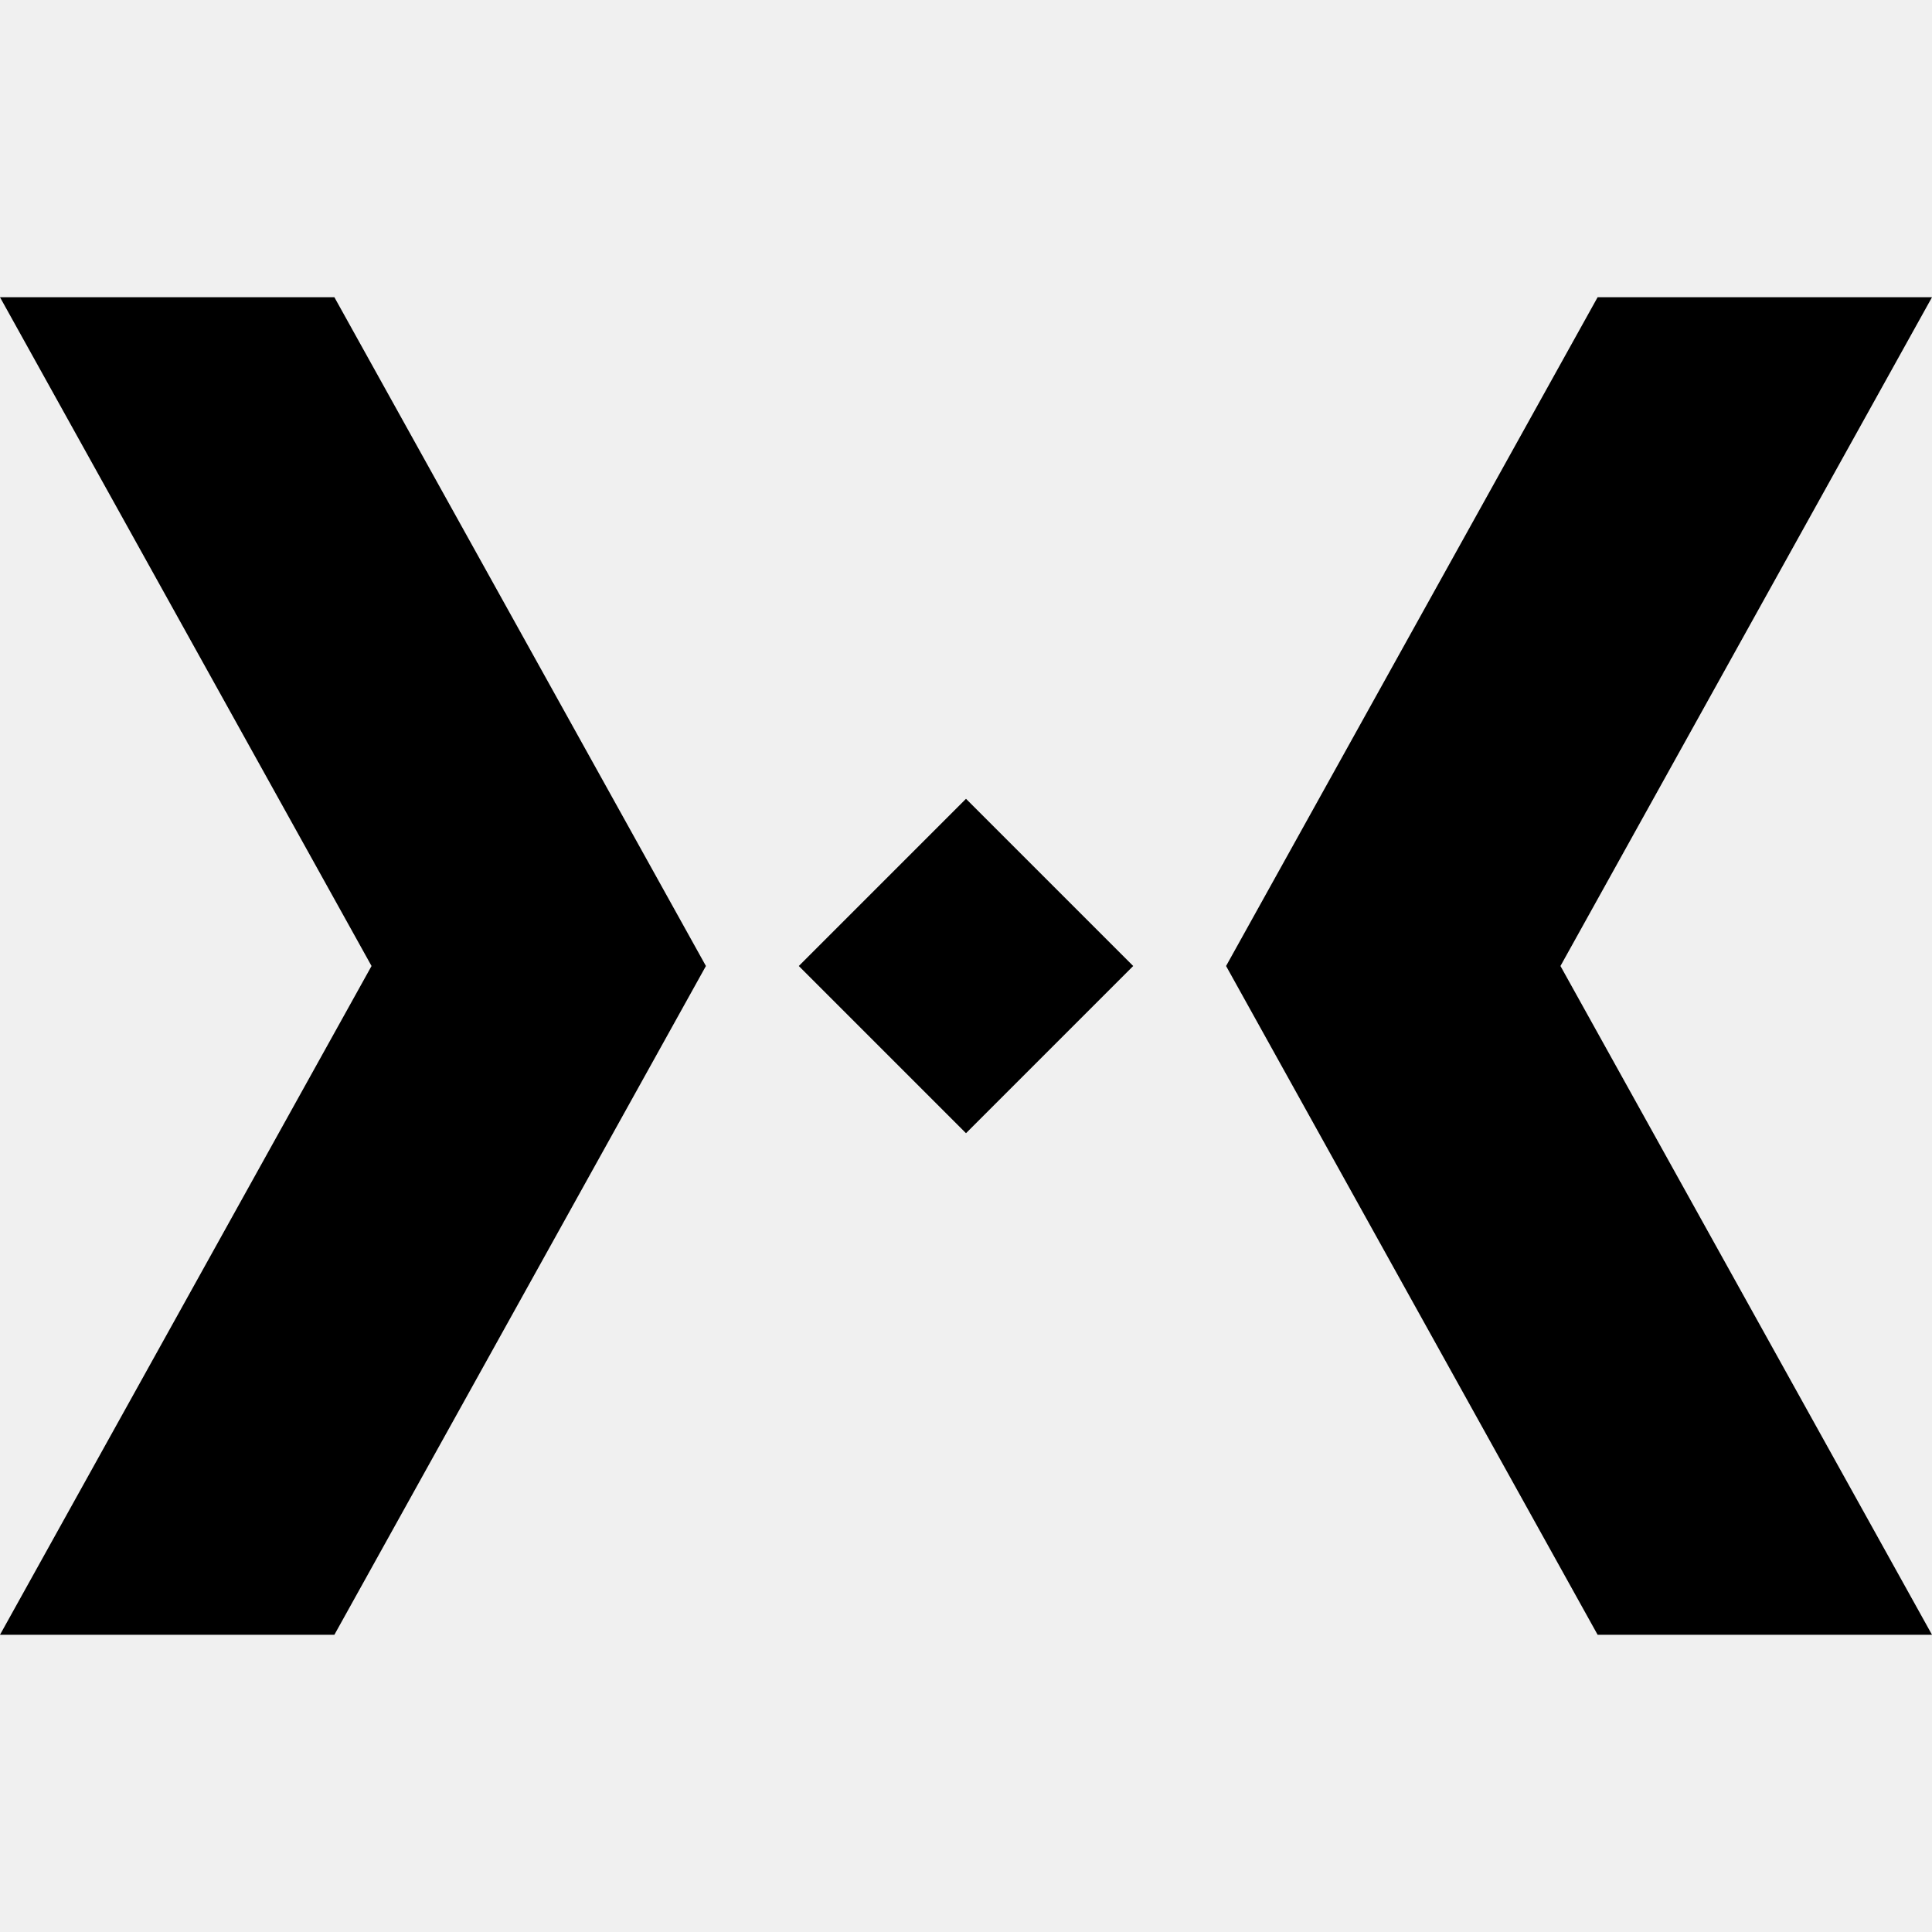
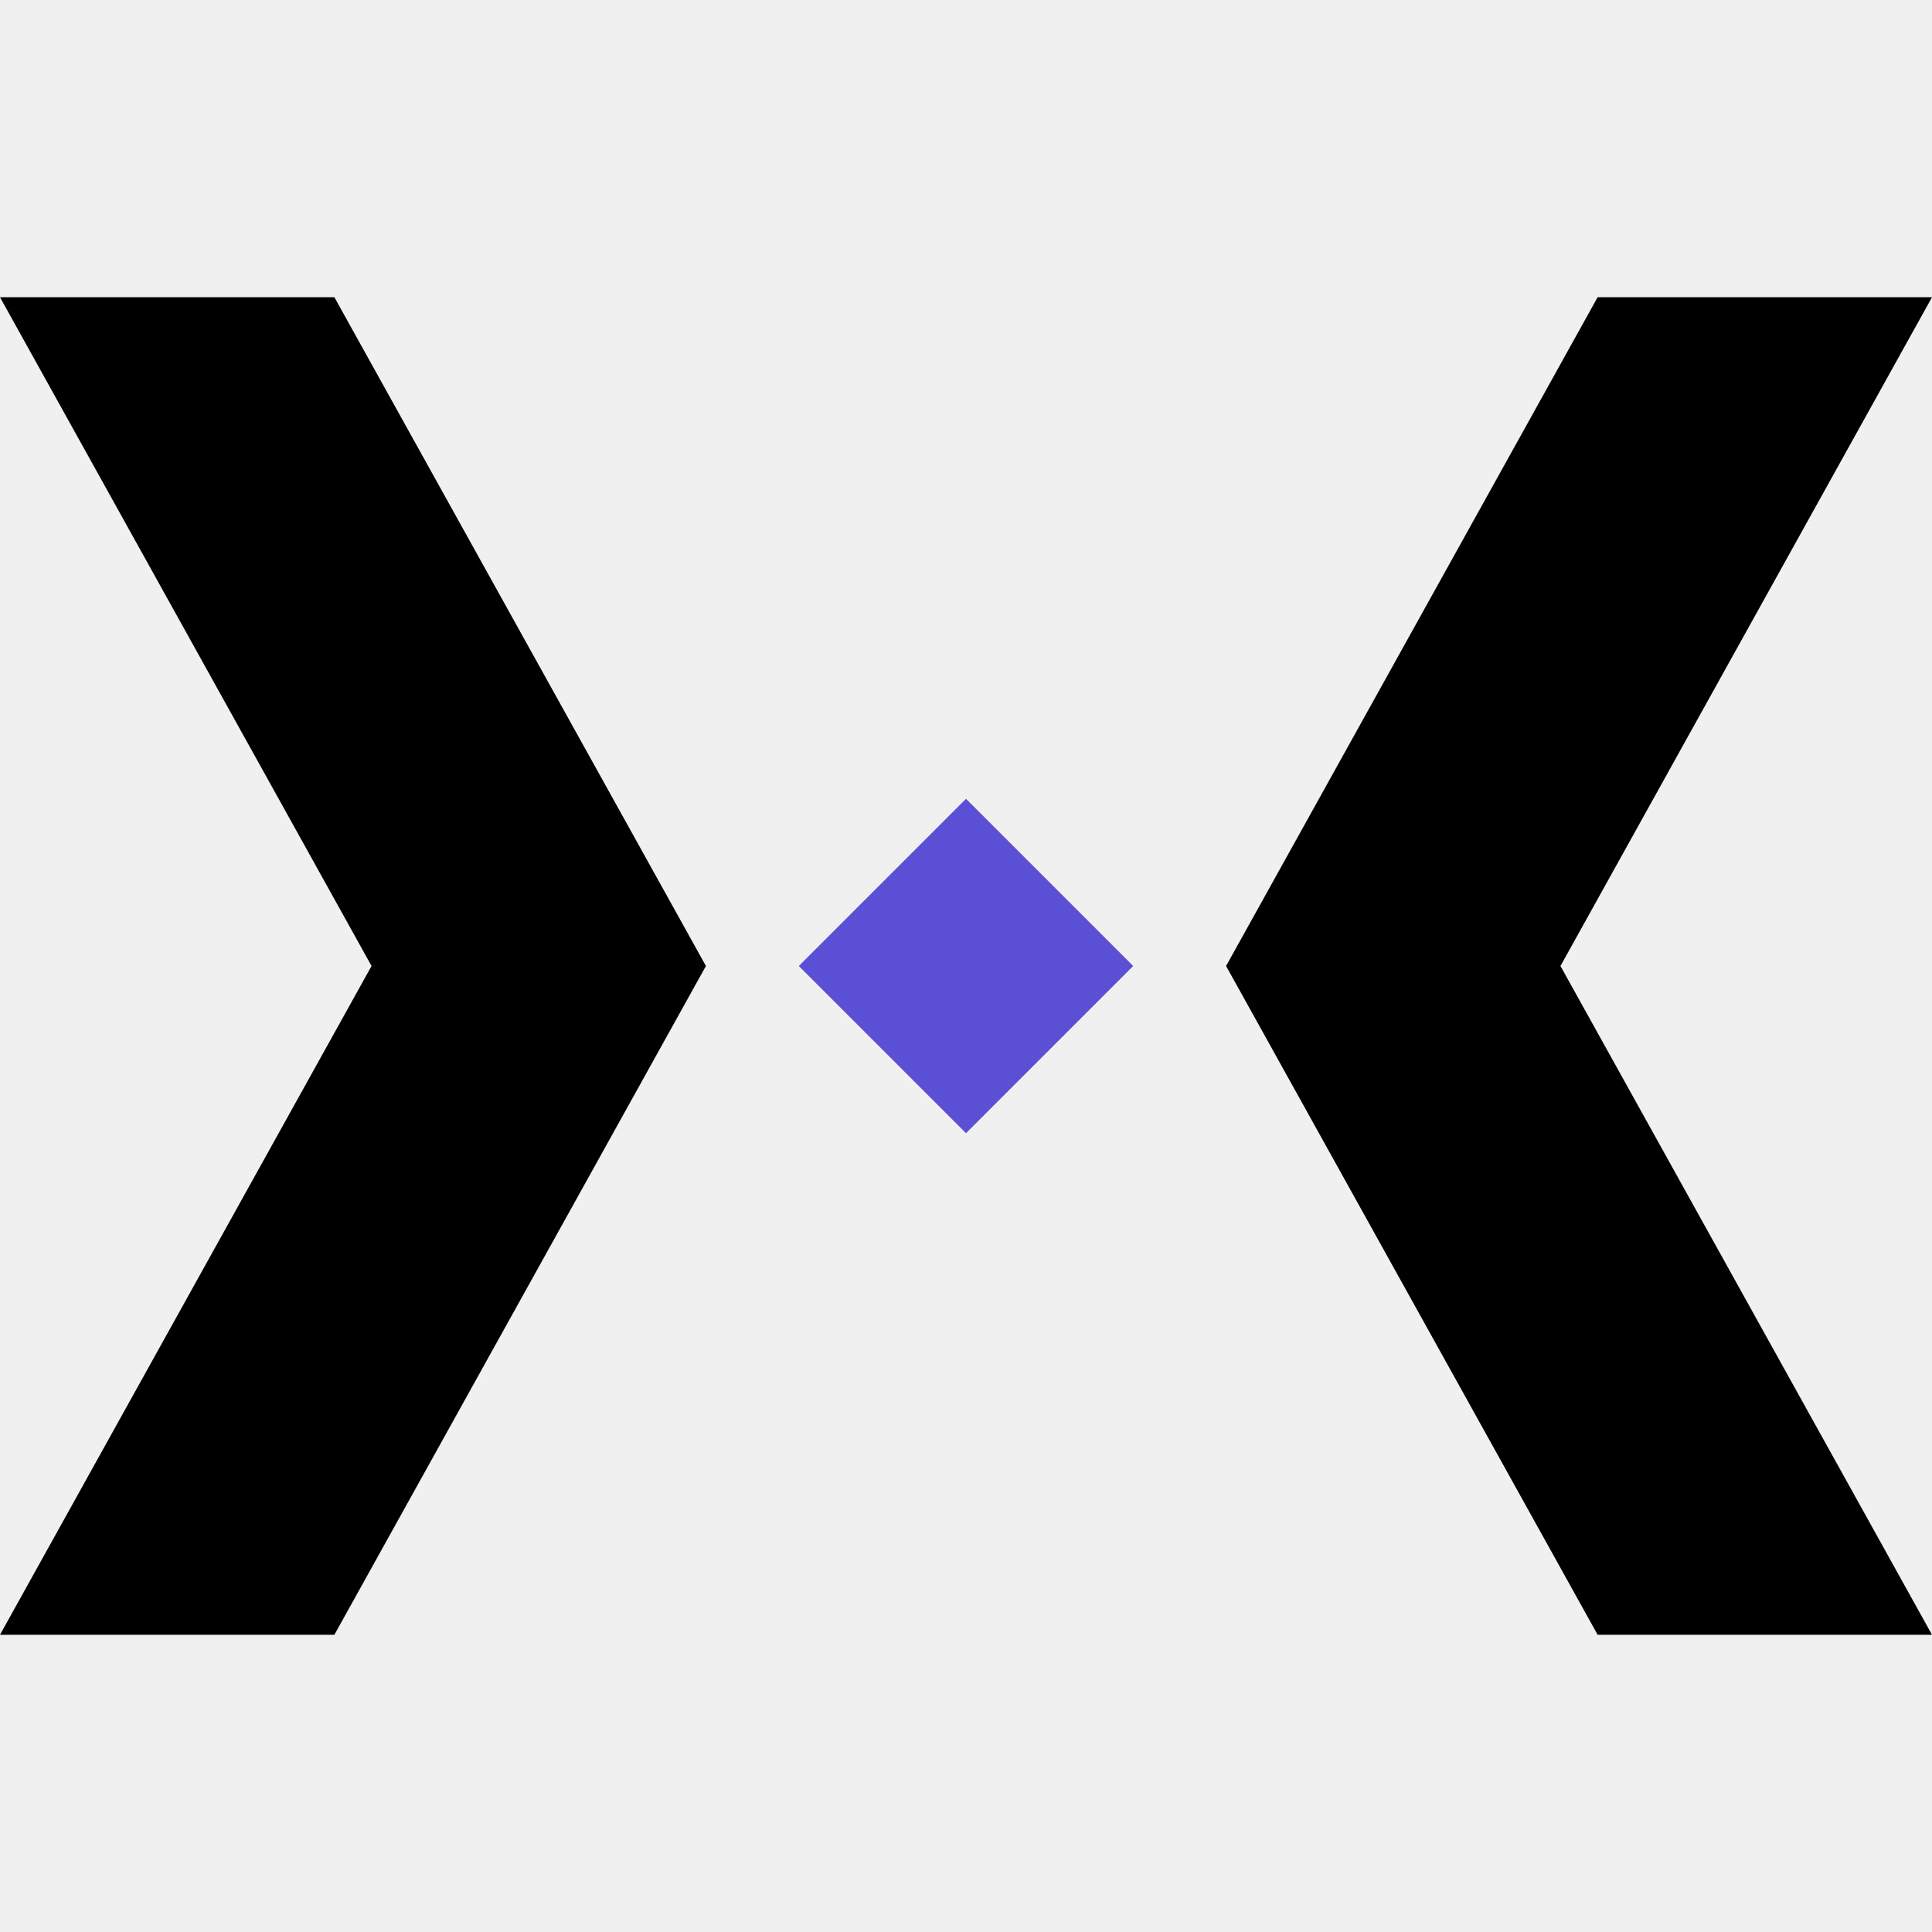
<svg xmlns="http://www.w3.org/2000/svg" viewBox="6 6 52 52">
-   <style>path{fill:#000000}@media (prefers-color-scheme: dark){path{fill:#ffffff}}</style>
+   <style>path{fill:#000000}.d{fill:#5B4FD6}@media (prefers-color-scheme: dark){path{fill:#ffffff}.d{fill:#8B7FF2}}</style>
  <path d="M6 14 H15 L25 32 L15 50 H6 L16 32 Z" />
  <path d="M58 14 H49 L39 32 L49 50 H58 L48 32 Z" />
-   <path d="M32 27.5 L36.5 32 L32 36.5 L27.5 32 Z" />
+   <path class="d" d="M32 27.5 L36.5 32 L32 36.5 L27.5 32 Z" />
</svg>
